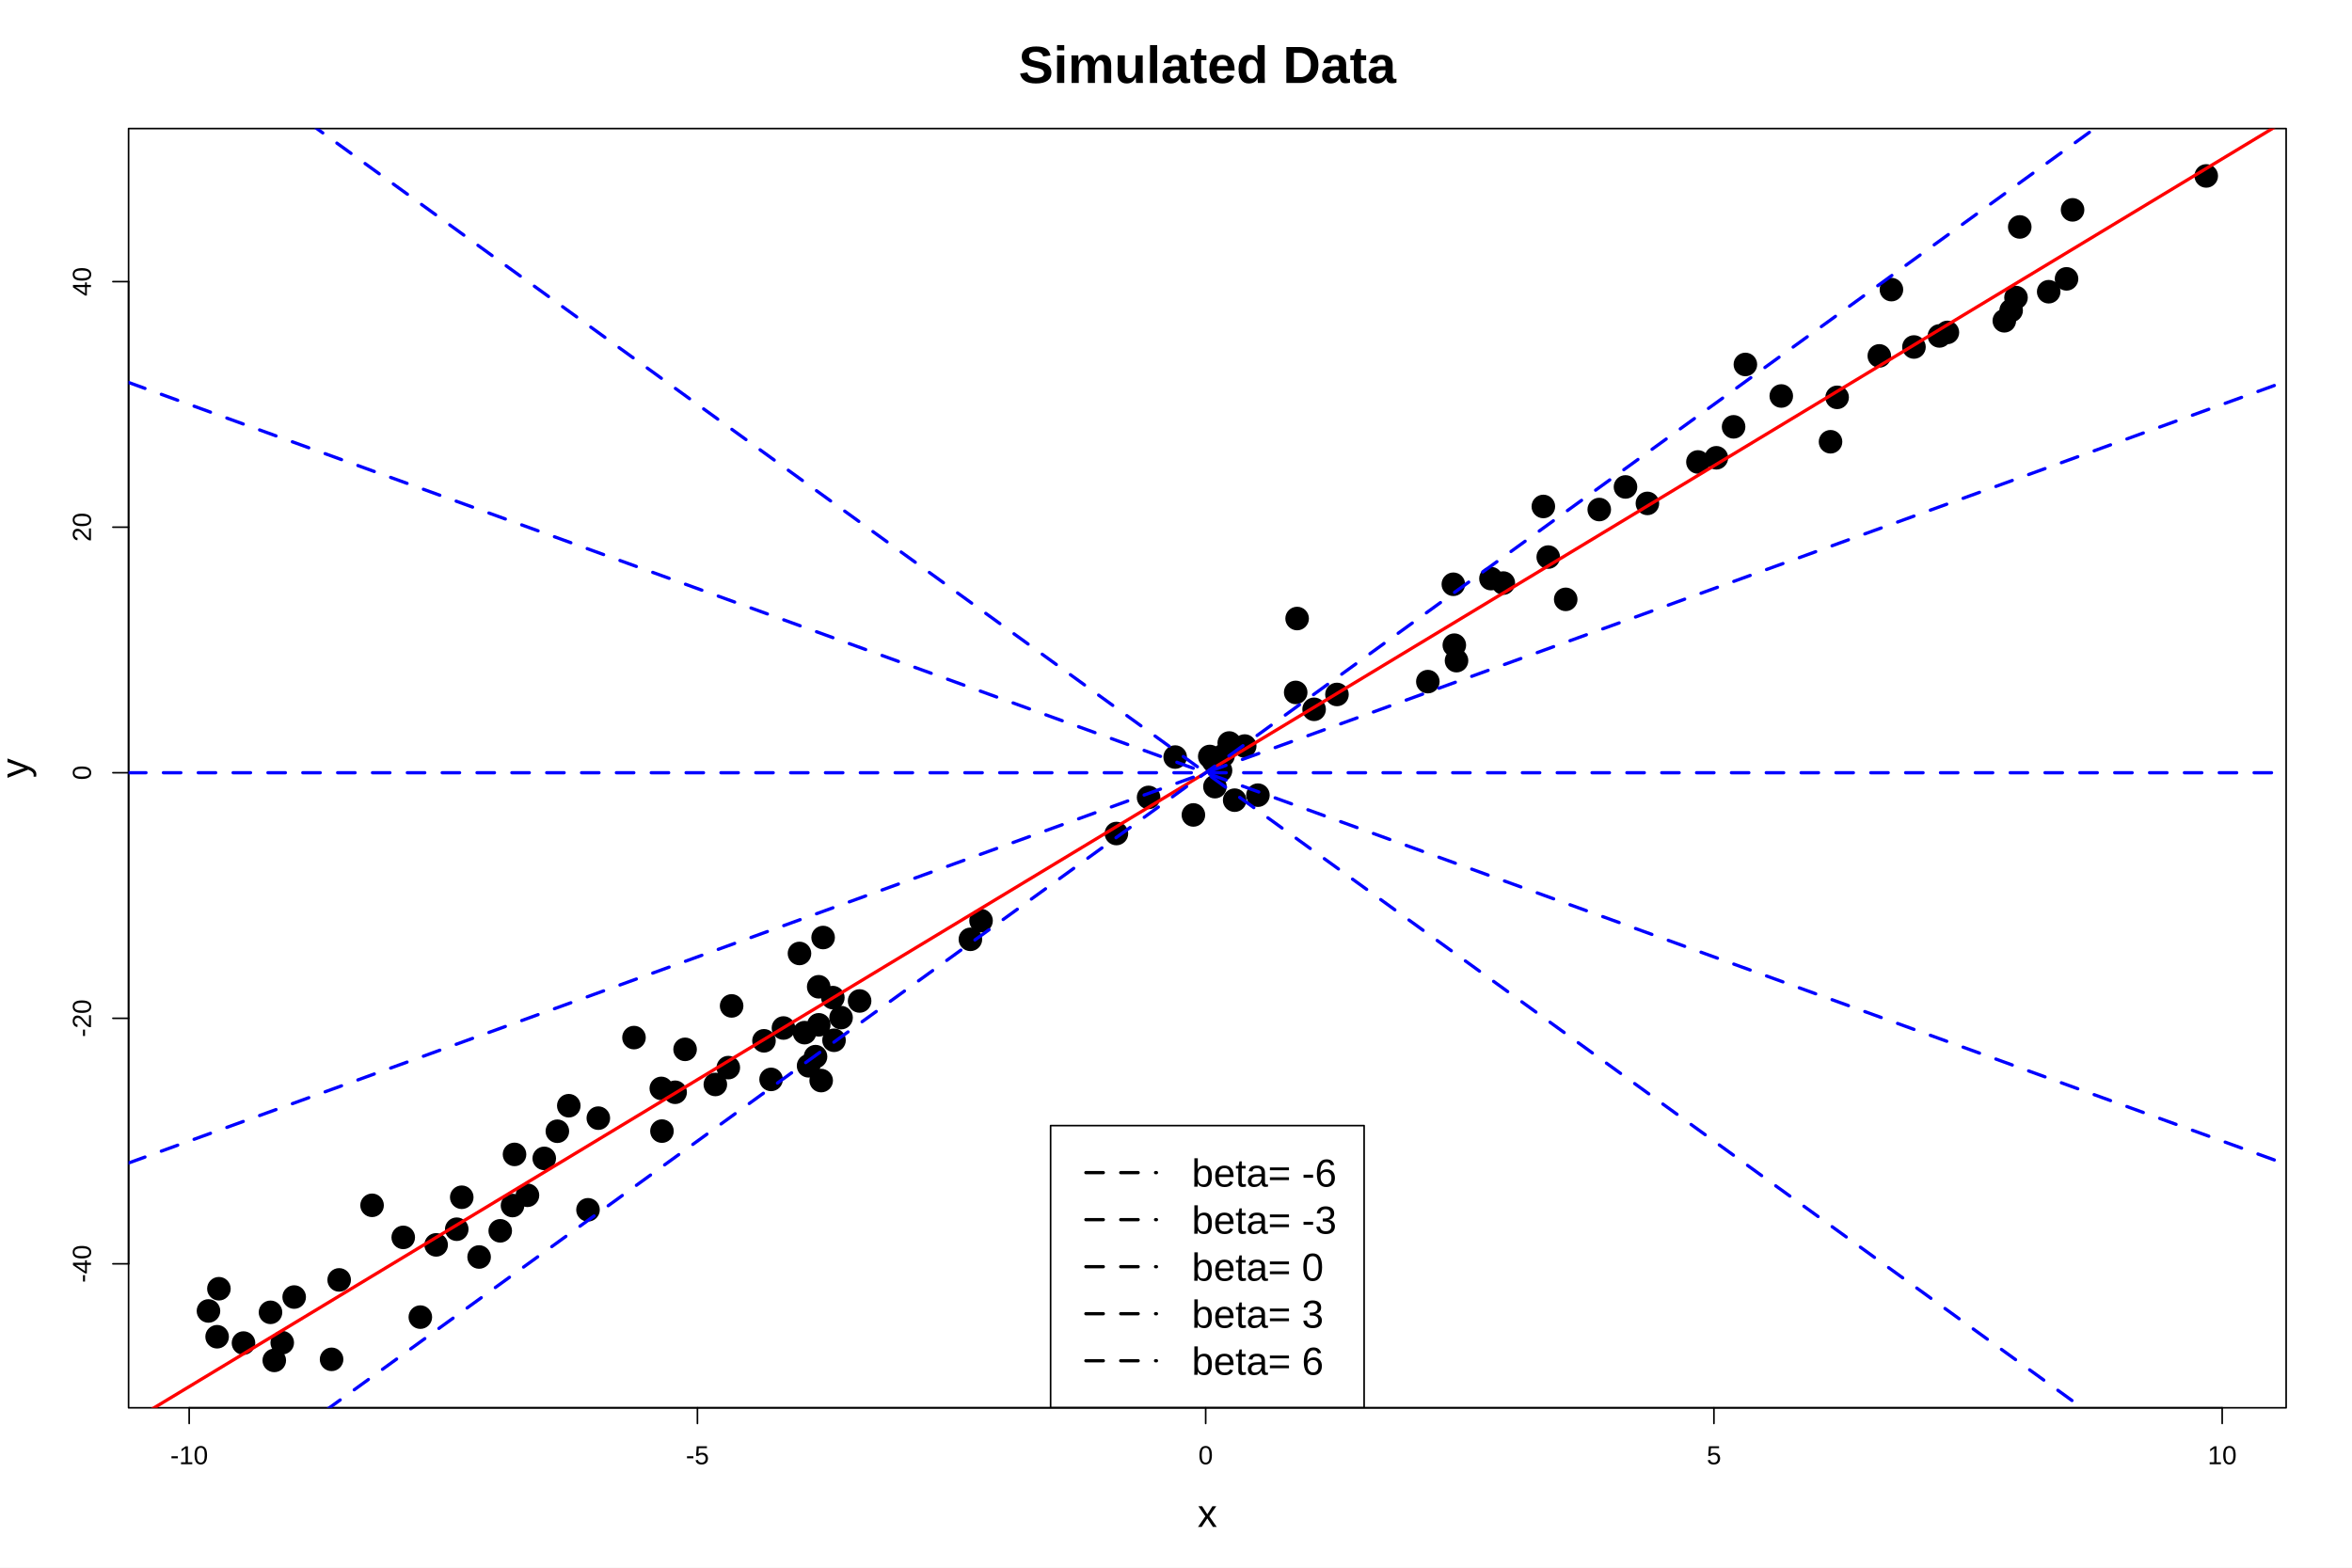
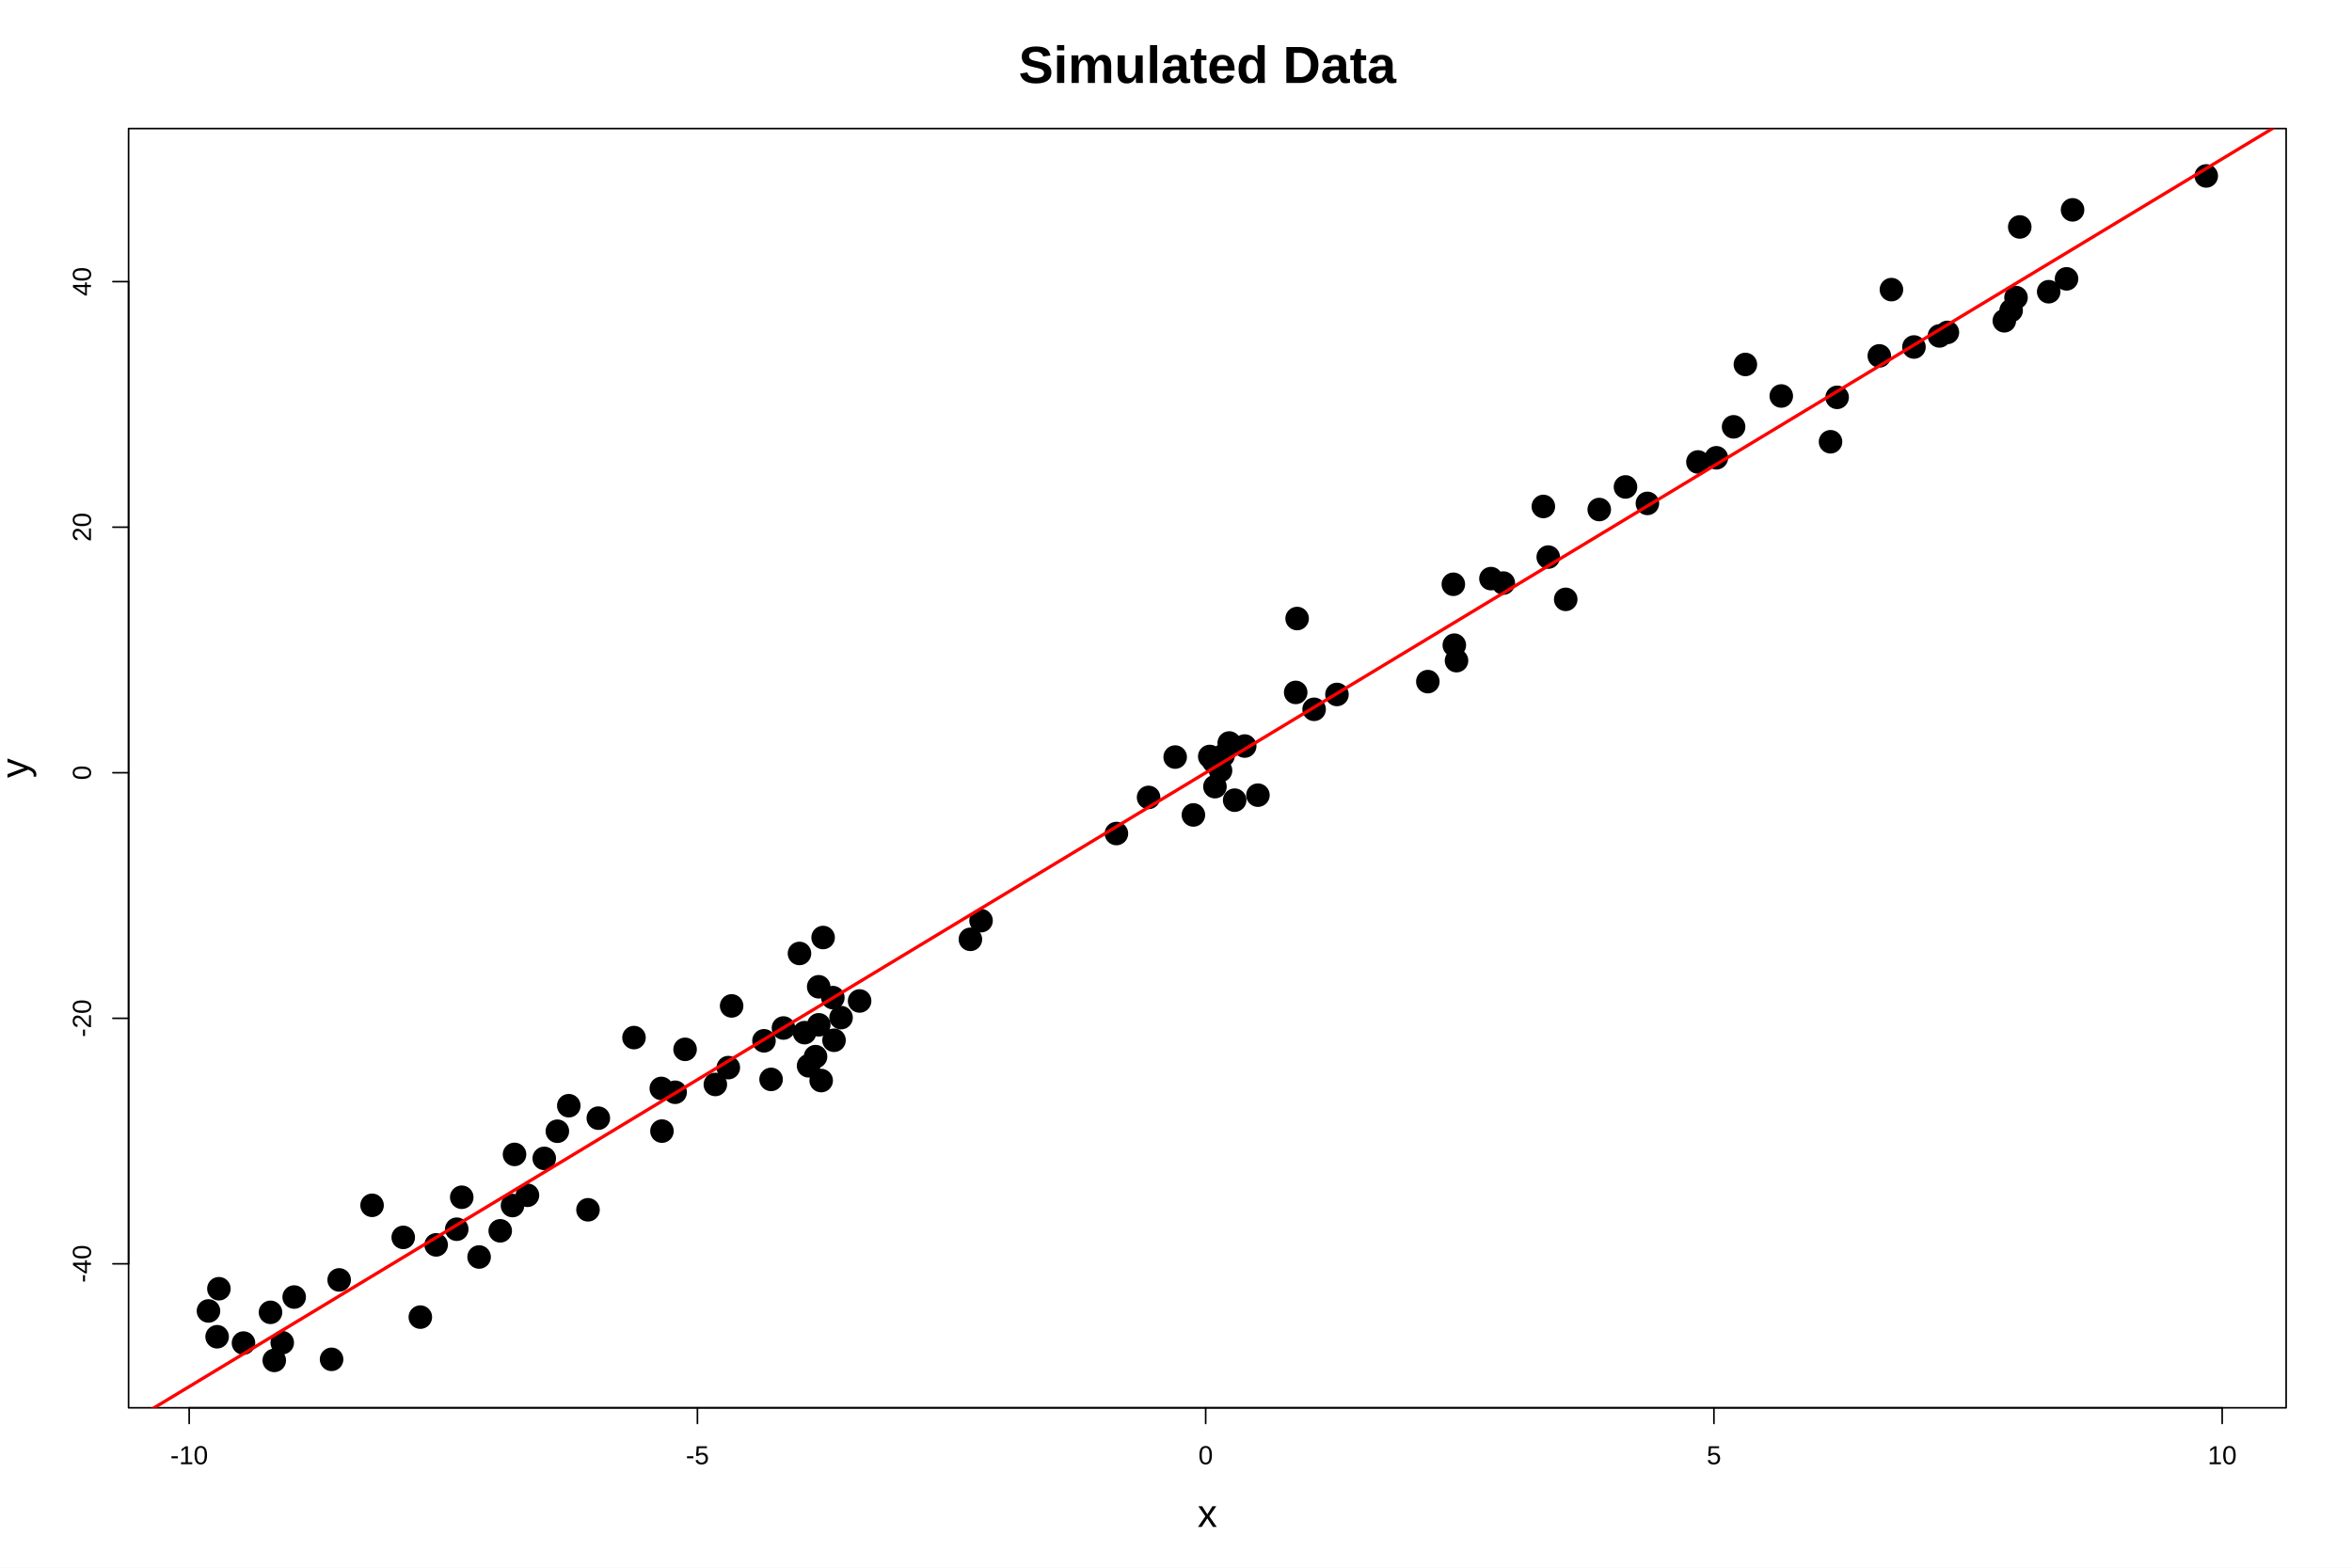
<svg xmlns="http://www.w3.org/2000/svg" viewBox="0 0 1080.00 720.00">
  <defs>
    <style type="text/css">
    line, polyline, path, rect, circle {
      fill: none;
      stroke: #000000;
      stroke-linecap: round;
      stroke-linejoin: round;
      stroke-miterlimit: 10.00;
    }
  </style>
  </defs>
  <rect width="100%" height="100%" style="stroke: none; fill: #FFFFFF;" />
  <defs>
    <clipPath id="cpNTkuMDR8MTA0OS43Nnw2NDYuNTZ8NTkuMDQ=">
      <rect x="59.04" y="59.04" width="990.72" height="587.52" />
    </clipPath>
  </defs>
  <circle cx="193.01" cy="604.92" r="3.78pt" style="stroke-width: 0.75; fill: #000000;" clip-path="url(#cpNTkuMDR8MTA0OS43Nnw2NDYuNTZ8NTkuMDQ=)" />
  <circle cx="667.80" cy="296.31" r="3.78pt" style="stroke-width: 0.75; fill: #000000;" clip-path="url(#cpNTkuMDR8MTA0OS43Nnw2NDYuNTZ8NTkuMDQ=)" />
  <circle cx="655.64" cy="313.05" r="3.78pt" style="stroke-width: 0.75; fill: #000000;" clip-path="url(#cpNTkuMDR8MTA0OS43Nnw2NDYuNTZ8NTkuMDQ=)" />
  <circle cx="668.81" cy="303.42" r="3.78pt" style="stroke-width: 0.75; fill: #000000;" clip-path="url(#cpNTkuMDR8MTA0OS43Nnw2NDYuNTZ8NTkuMDQ=)" />
  <circle cx="890.56" cy="154.28" r="3.78pt" style="stroke-width: 0.75; fill: #000000;" clip-path="url(#cpNTkuMDR8MTA0OS43Nnw2NDYuNTZ8NTkuMDQ=)" />
  <circle cx="684.62" cy="265.74" r="3.78pt" style="stroke-width: 0.75; fill: #000000;" clip-path="url(#cpNTkuMDR8MTA0OS43Nnw2NDYuNTZ8NTkuMDQ=)" />
  <circle cx="95.73" cy="602.09" r="3.78pt" style="stroke-width: 0.75; fill: #000000;" clip-path="url(#cpNTkuMDR8MTA0OS43Nnw2NDYuNTZ8NTkuMDQ=)" />
  <circle cx="303.96" cy="519.49" r="3.78pt" style="stroke-width: 0.75; fill: #000000;" clip-path="url(#cpNTkuMDR8MTA0OS43Nnw2NDYuNTZ8NTkuMDQ=)" />
  <circle cx="708.68" cy="232.61" r="3.78pt" style="stroke-width: 0.75; fill: #000000;" clip-path="url(#cpNTkuMDR8MTA0OS43Nnw2NDYuNTZ8NTkuMDQ=)" />
  <circle cx="566.94" cy="367.50" r="3.78pt" style="stroke-width: 0.75; fill: #000000;" clip-path="url(#cpNTkuMDR8MTA0OS43Nnw2NDYuNTZ8NTkuMDQ=)" />
  <circle cx="734.35" cy="234.02" r="3.78pt" style="stroke-width: 0.75; fill: #000000;" clip-path="url(#cpNTkuMDR8MTA0OS43Nnw2NDYuNTZ8NTkuMDQ=)" />
  <circle cx="595.62" cy="284.08" r="3.78pt" style="stroke-width: 0.75; fill: #000000;" clip-path="url(#cpNTkuMDR8MTA0OS43Nnw2NDYuNTZ8NTkuMDQ=)" />
  <circle cx="350.81" cy="478.02" r="3.78pt" style="stroke-width: 0.75; fill: #000000;" clip-path="url(#cpNTkuMDR8MTA0OS43Nnw2NDYuNTZ8NTkuMDQ=)" />
  <circle cx="948.92" cy="128.07" r="3.78pt" style="stroke-width: 0.75; fill: #000000;" clip-path="url(#cpNTkuMDR8MTA0OS43Nnw2NDYuNTZ8NTkuMDQ=)" />
  <circle cx="359.75" cy="472.14" r="3.78pt" style="stroke-width: 0.75; fill: #000000;" clip-path="url(#cpNTkuMDR8MTA0OS43Nnw2NDYuNTZ8NTkuMDQ=)" />
  <circle cx="868.51" cy="133.01" r="3.78pt" style="stroke-width: 0.75; fill: #000000;" clip-path="url(#cpNTkuMDR8MTA0OS43Nnw2NDYuNTZ8NTkuMDQ=)" />
  <circle cx="354.07" cy="495.74" r="3.78pt" style="stroke-width: 0.75; fill: #000000;" clip-path="url(#cpNTkuMDR8MTA0OS43Nnw2NDYuNTZ8NTkuMDQ=)" />
  <circle cx="335.95" cy="461.99" r="3.78pt" style="stroke-width: 0.75; fill: #000000;" clip-path="url(#cpNTkuMDR8MTA0OS43Nnw2NDYuNTZ8NTkuMDQ=)" />
  <circle cx="261.18" cy="507.83" r="3.78pt" style="stroke-width: 0.75; fill: #000000;" clip-path="url(#cpNTkuMDR8MTA0OS43Nnw2NDYuNTZ8NTkuMDQ=)" />
  <circle cx="303.66" cy="499.88" r="3.78pt" style="stroke-width: 0.75; fill: #000000;" clip-path="url(#cpNTkuMDR8MTA0OS43Nnw2NDYuNTZ8NTkuMDQ=)" />
  <circle cx="382.43" cy="458.18" r="3.78pt" style="stroke-width: 0.75; fill: #000000;" clip-path="url(#cpNTkuMDR8MTA0OS43Nnw2NDYuNTZ8NTkuMDQ=)" />
  <circle cx="369.44" cy="474.27" r="3.78pt" style="stroke-width: 0.75; fill: #000000;" clip-path="url(#cpNTkuMDR8MTA0OS43Nnw2NDYuNTZ8NTkuMDQ=)" />
  <circle cx="235.34" cy="553.68" r="3.78pt" style="stroke-width: 0.75; fill: #000000;" clip-path="url(#cpNTkuMDR8MTA0OS43Nnw2NDYuNTZ8NTkuMDQ=)" />
  <circle cx="124.21" cy="602.72" r="3.78pt" style="stroke-width: 0.75; fill: #000000;" clip-path="url(#cpNTkuMDR8MTA0OS43Nnw2NDYuNTZ8NTkuMDQ=)" />
  <circle cx="291.12" cy="476.54" r="3.78pt" style="stroke-width: 0.75; fill: #000000;" clip-path="url(#cpNTkuMDR8MTA0OS43Nnw2NDYuNTZ8NTkuMDQ=)" />
  <circle cx="843.58" cy="182.49" r="3.78pt" style="stroke-width: 0.75; fill: #000000;" clip-path="url(#cpNTkuMDR8MTA0OS43Nnw2NDYuNTZ8NTkuMDQ=)" />
  <circle cx="577.62" cy="365.20" r="3.78pt" style="stroke-width: 0.75; fill: #000000;" clip-path="url(#cpNTkuMDR8MTA0OS43Nnw2NDYuNTZ8NTkuMDQ=)" />
  <circle cx="940.73" cy="133.98" r="3.78pt" style="stroke-width: 0.75; fill: #000000;" clip-path="url(#cpNTkuMDR8MTA0OS43Nnw2NDYuNTZ8NTkuMDQ=)" />
  <circle cx="862.95" cy="163.45" r="3.78pt" style="stroke-width: 0.75; fill: #000000;" clip-path="url(#cpNTkuMDR8MTA0OS43Nnw2NDYuNTZ8NTkuMDQ=)" />
  <circle cx="129.60" cy="616.67" r="3.78pt" style="stroke-width: 0.75; fill: #000000;" clip-path="url(#cpNTkuMDR8MTA0OS43Nnw2NDYuNTZ8NTkuMDQ=)" />
  <circle cx="512.64" cy="382.82" r="3.78pt" style="stroke-width: 0.75; fill: #000000;" clip-path="url(#cpNTkuMDR8MTA0OS43Nnw2NDYuNTZ8NTkuMDQ=)" />
  <circle cx="334.43" cy="490.33" r="3.78pt" style="stroke-width: 0.75; fill: #000000;" clip-path="url(#cpNTkuMDR8MTA0OS43Nnw2NDYuNTZ8NTkuMDQ=)" />
  <circle cx="371.29" cy="489.50" r="3.78pt" style="stroke-width: 0.75; fill: #000000;" clip-path="url(#cpNTkuMDR8MTA0OS43Nnw2NDYuNTZ8NTkuMDQ=)" />
  <circle cx="560.45" cy="353.87" r="3.78pt" style="stroke-width: 0.75; fill: #000000;" clip-path="url(#cpNTkuMDR8MTA0OS43Nnw2NDYuNTZ8NTkuMDQ=)" />
  <circle cx="255.93" cy="519.55" r="3.78pt" style="stroke-width: 0.75; fill: #000000;" clip-path="url(#cpNTkuMDR8MTA0OS43Nnw2NDYuNTZ8NTkuMDQ=)" />
  <circle cx="796.04" cy="196.03" r="3.78pt" style="stroke-width: 0.75; fill: #000000;" clip-path="url(#cpNTkuMDR8MTA0OS43Nnw2NDYuNTZ8NTkuMDQ=)" />
  <circle cx="274.74" cy="513.54" r="3.78pt" style="stroke-width: 0.75; fill: #000000;" clip-path="url(#cpNTkuMDR8MTA0OS43Nnw2NDYuNTZ8NTkuMDQ=)" />
  <circle cx="328.47" cy="498.07" r="3.78pt" style="stroke-width: 0.75; fill: #000000;" clip-path="url(#cpNTkuMDR8MTA0OS43Nnw2NDYuNTZ8NTkuMDQ=)" />
  <circle cx="1013.07" cy="80.80" r="3.78pt" style="stroke-width: 0.75; fill: #000000;" clip-path="url(#cpNTkuMDR8MTA0OS43Nnw2NDYuNTZ8NTkuMDQ=)" />
  <circle cx="840.55" cy="202.89" r="3.78pt" style="stroke-width: 0.75; fill: #000000;" clip-path="url(#cpNTkuMDR8MTA0OS43Nnw2NDYuNTZ8NTkuMDQ=)" />
  <circle cx="603.42" cy="325.77" r="3.78pt" style="stroke-width: 0.75; fill: #000000;" clip-path="url(#cpNTkuMDR8MTA0OS43Nnw2NDYuNTZ8NTkuMDQ=)" />
  <circle cx="690.31" cy="267.79" r="3.78pt" style="stroke-width: 0.75; fill: #000000;" clip-path="url(#cpNTkuMDR8MTA0OS43Nnw2NDYuNTZ8NTkuMDQ=)" />
  <circle cx="377.96" cy="430.58" r="3.78pt" style="stroke-width: 0.75; fill: #000000;" clip-path="url(#cpNTkuMDR8MTA0OS43Nnw2NDYuNTZ8NTkuMDQ=)" />
  <circle cx="667.35" cy="268.34" r="3.78pt" style="stroke-width: 0.75; fill: #000000;" clip-path="url(#cpNTkuMDR8MTA0OS43Nnw2NDYuNTZ8NTkuMDQ=)" />
  <circle cx="394.72" cy="459.72" r="3.78pt" style="stroke-width: 0.75; fill: #000000;" clip-path="url(#cpNTkuMDR8MTA0OS43Nnw2NDYuNTZ8NTkuMDQ=)" />
  <circle cx="555.50" cy="347.43" r="3.78pt" style="stroke-width: 0.75; fill: #000000;" clip-path="url(#cpNTkuMDR8MTA0OS43Nnw2NDYuNTZ8NTkuMDQ=)" />
  <circle cx="718.95" cy="275.27" r="3.78pt" style="stroke-width: 0.75; fill: #000000;" clip-path="url(#cpNTkuMDR8MTA0OS43Nnw2NDYuNTZ8NTkuMDQ=)" />
  <circle cx="539.62" cy="347.70" r="3.78pt" style="stroke-width: 0.75; fill: #000000;" clip-path="url(#cpNTkuMDR8MTA0OS43Nnw2NDYuNTZ8NTkuMDQ=)" />
  <circle cx="314.58" cy="481.94" r="3.78pt" style="stroke-width: 0.75; fill: #000000;" clip-path="url(#cpNTkuMDR8MTA0OS43Nnw2NDYuNTZ8NTkuMDQ=)" />
  <circle cx="801.45" cy="167.39" r="3.78pt" style="stroke-width: 0.75; fill: #000000;" clip-path="url(#cpNTkuMDR8MTA0OS43Nnw2NDYuNTZ8NTkuMDQ=)" />
  <circle cx="155.74" cy="587.83" r="3.78pt" style="stroke-width: 0.75; fill: #000000;" clip-path="url(#cpNTkuMDR8MTA0OS43Nnw2NDYuNTZ8NTkuMDQ=)" />
  <circle cx="375.97" cy="470.67" r="3.78pt" style="stroke-width: 0.75; fill: #000000;" clip-path="url(#cpNTkuMDR8MTA0OS43Nnw2NDYuNTZ8NTkuMDQ=)" />
  <circle cx="756.46" cy="231.20" r="3.78pt" style="stroke-width: 0.75; fill: #000000;" clip-path="url(#cpNTkuMDR8MTA0OS43Nnw2NDYuNTZ8NTkuMDQ=)" />
  <circle cx="557.88" cy="361.29" r="3.78pt" style="stroke-width: 0.75; fill: #000000;" clip-path="url(#cpNTkuMDR8MTA0OS43Nnw2NDYuNTZ8NTkuMDQ=)" />
  <circle cx="229.70" cy="565.29" r="3.78pt" style="stroke-width: 0.75; fill: #000000;" clip-path="url(#cpNTkuMDR8MTA0OS43Nnw2NDYuNTZ8NTkuMDQ=)" />
  <circle cx="557.30" cy="349.70" r="3.78pt" style="stroke-width: 0.75; fill: #000000;" clip-path="url(#cpNTkuMDR8MTA0OS43Nnw2NDYuNTZ8NTkuMDQ=)" />
  <circle cx="547.99" cy="374.28" r="3.78pt" style="stroke-width: 0.75; fill: #000000;" clip-path="url(#cpNTkuMDR8MTA0OS43Nnw2NDYuNTZ8NTkuMDQ=)" />
  <circle cx="788.13" cy="210.25" r="3.78pt" style="stroke-width: 0.75; fill: #000000;" clip-path="url(#cpNTkuMDR8MTA0OS43Nnw2NDYuNTZ8NTkuMDQ=)" />
  <circle cx="249.91" cy="532.02" r="3.78pt" style="stroke-width: 0.75; fill: #000000;" clip-path="url(#cpNTkuMDR8MTA0OS43Nnw2NDYuNTZ8NTkuMDQ=)" />
  <circle cx="878.86" cy="159.37" r="3.78pt" style="stroke-width: 0.75; fill: #000000;" clip-path="url(#cpNTkuMDR8MTA0OS43Nnw2NDYuNTZ8NTkuMDQ=)" />
  <circle cx="894.21" cy="152.67" r="3.78pt" style="stroke-width: 0.75; fill: #000000;" clip-path="url(#cpNTkuMDR8MTA0OS43Nnw2NDYuNTZ8NTkuMDQ=)" />
  <circle cx="125.94" cy="624.80" r="3.78pt" style="stroke-width: 0.75; fill: #000000;" clip-path="url(#cpNTkuMDR8MTA0OS43Nnw2NDYuNTZ8NTkuMDQ=)" />
  <circle cx="382.97" cy="477.77" r="3.78pt" style="stroke-width: 0.75; fill: #000000;" clip-path="url(#cpNTkuMDR8MTA0OS43Nnw2NDYuNTZ8NTkuMDQ=)" />
  <circle cx="99.70" cy="613.93" r="3.78pt" style="stroke-width: 0.75; fill: #000000;" clip-path="url(#cpNTkuMDR8MTA0OS43Nnw2NDYuNTZ8NTkuMDQ=)" />
  <circle cx="310.01" cy="501.65" r="3.78pt" style="stroke-width: 0.75; fill: #000000;" clip-path="url(#cpNTkuMDR8MTA0OS43Nnw2NDYuNTZ8NTkuMDQ=)" />
  <circle cx="746.40" cy="223.64" r="3.78pt" style="stroke-width: 0.75; fill: #000000;" clip-path="url(#cpNTkuMDR8MTA0OS43Nnw2NDYuNTZ8NTkuMDQ=)" />
  <circle cx="374.48" cy="485.29" r="3.78pt" style="stroke-width: 0.75; fill: #000000;" clip-path="url(#cpNTkuMDR8MTA0OS43Nnw2NDYuNTZ8NTkuMDQ=)" />
  <circle cx="561.61" cy="347.06" r="3.78pt" style="stroke-width: 0.75; fill: #000000;" clip-path="url(#cpNTkuMDR8MTA0OS43Nnw2NDYuNTZ8NTkuMDQ=)" />
  <circle cx="135.08" cy="595.70" r="3.78pt" style="stroke-width: 0.75; fill: #000000;" clip-path="url(#cpNTkuMDR8MTA0OS43Nnw2NDYuNTZ8NTkuMDQ=)" />
  <circle cx="613.91" cy="318.95" r="3.78pt" style="stroke-width: 0.75; fill: #000000;" clip-path="url(#cpNTkuMDR8MTA0OS43Nnw2NDYuNTZ8NTkuMDQ=)" />
  <circle cx="200.27" cy="571.74" r="3.78pt" style="stroke-width: 0.75; fill: #000000;" clip-path="url(#cpNTkuMDR8MTA0OS43Nnw2NDYuNTZ8NTkuMDQ=)" />
  <circle cx="920.35" cy="147.33" r="3.78pt" style="stroke-width: 0.75; fill: #000000;" clip-path="url(#cpNTkuMDR8MTA0OS43Nnw2NDYuNTZ8NTkuMDQ=)" />
  <circle cx="100.52" cy="591.88" r="3.78pt" style="stroke-width: 0.75; fill: #000000;" clip-path="url(#cpNTkuMDR8MTA0OS43Nnw2NDYuNTZ8NTkuMDQ=)" />
  <circle cx="817.93" cy="181.87" r="3.78pt" style="stroke-width: 0.75; fill: #000000;" clip-path="url(#cpNTkuMDR8MTA0OS43Nnw2NDYuNTZ8NTkuMDQ=)" />
  <circle cx="170.85" cy="553.57" r="3.78pt" style="stroke-width: 0.75; fill: #000000;" clip-path="url(#cpNTkuMDR8MTA0OS43Nnw2NDYuNTZ8NTkuMDQ=)" />
  <circle cx="571.55" cy="342.64" r="3.78pt" style="stroke-width: 0.75; fill: #000000;" clip-path="url(#cpNTkuMDR8MTA0OS43Nnw2NDYuNTZ8NTkuMDQ=)" />
  <circle cx="445.59" cy="431.41" r="3.78pt" style="stroke-width: 0.75; fill: #000000;" clip-path="url(#cpNTkuMDR8MTA0OS43Nnw2NDYuNTZ8NTkuMDQ=)" />
  <circle cx="152.26" cy="624.31" r="3.78pt" style="stroke-width: 0.75; fill: #000000;" clip-path="url(#cpNTkuMDR8MTA0OS43Nnw2NDYuNTZ8NTkuMDQ=)" />
  <circle cx="386.20" cy="467.37" r="3.78pt" style="stroke-width: 0.75; fill: #000000;" clip-path="url(#cpNTkuMDR8MTA0OS43Nnw2NDYuNTZ8NTkuMDQ=)" />
  <circle cx="710.93" cy="255.85" r="3.78pt" style="stroke-width: 0.75; fill: #000000;" clip-path="url(#cpNTkuMDR8MTA0OS43Nnw2NDYuNTZ8NTkuMDQ=)" />
  <circle cx="951.69" cy="96.38" r="3.78pt" style="stroke-width: 0.75; fill: #000000;" clip-path="url(#cpNTkuMDR8MTA0OS43Nnw2NDYuNTZ8NTkuMDQ=)" />
  <circle cx="527.41" cy="366.23" r="3.78pt" style="stroke-width: 0.75; fill: #000000;" clip-path="url(#cpNTkuMDR8MTA0OS43Nnw2NDYuNTZ8NTkuMDQ=)" />
  <circle cx="220.00" cy="577.31" r="3.78pt" style="stroke-width: 0.75; fill: #000000;" clip-path="url(#cpNTkuMDR8MTA0OS43Nnw2NDYuNTZ8NTkuMDQ=)" />
  <circle cx="594.96" cy="318.01" r="3.78pt" style="stroke-width: 0.75; fill: #000000;" clip-path="url(#cpNTkuMDR8MTA0OS43Nnw2NDYuNTZ8NTkuMDQ=)" />
  <circle cx="270.00" cy="555.63" r="3.78pt" style="stroke-width: 0.75; fill: #000000;" clip-path="url(#cpNTkuMDR8MTA0OS43Nnw2NDYuNTZ8NTkuMDQ=)" />
  <circle cx="925.72" cy="136.67" r="3.78pt" style="stroke-width: 0.75; fill: #000000;" clip-path="url(#cpNTkuMDR8MTA0OS43Nnw2NDYuNTZ8NTkuMDQ=)" />
  <circle cx="450.48" cy="422.84" r="3.78pt" style="stroke-width: 0.75; fill: #000000;" clip-path="url(#cpNTkuMDR8MTA0OS43Nnw2NDYuNTZ8NTkuMDQ=)" />
  <circle cx="377.07" cy="496.28" r="3.78pt" style="stroke-width: 0.75; fill: #000000;" clip-path="url(#cpNTkuMDR8MTA0OS43Nnw2NDYuNTZ8NTkuMDQ=)" />
  <circle cx="236.26" cy="530.19" r="3.78pt" style="stroke-width: 0.75; fill: #000000;" clip-path="url(#cpNTkuMDR8MTA0OS43Nnw2NDYuNTZ8NTkuMDQ=)" />
  <circle cx="923.48" cy="142.60" r="3.78pt" style="stroke-width: 0.75; fill: #000000;" clip-path="url(#cpNTkuMDR8MTA0OS43Nnw2NDYuNTZ8NTkuMDQ=)" />
  <circle cx="242.20" cy="548.96" r="3.78pt" style="stroke-width: 0.75; fill: #000000;" clip-path="url(#cpNTkuMDR8MTA0OS43Nnw2NDYuNTZ8NTkuMDQ=)" />
  <circle cx="927.44" cy="104.23" r="3.78pt" style="stroke-width: 0.75; fill: #000000;" clip-path="url(#cpNTkuMDR8MTA0OS43Nnw2NDYuNTZ8NTkuMDQ=)" />
  <circle cx="212.03" cy="549.87" r="3.78pt" style="stroke-width: 0.75; fill: #000000;" clip-path="url(#cpNTkuMDR8MTA0OS43Nnw2NDYuNTZ8NTkuMDQ=)" />
  <circle cx="209.73" cy="564.55" r="3.78pt" style="stroke-width: 0.75; fill: #000000;" clip-path="url(#cpNTkuMDR8MTA0OS43Nnw2NDYuNTZ8NTkuMDQ=)" />
  <circle cx="185.16" cy="568.30" r="3.78pt" style="stroke-width: 0.75; fill: #000000;" clip-path="url(#cpNTkuMDR8MTA0OS43Nnw2NDYuNTZ8NTkuMDQ=)" />
  <circle cx="564.45" cy="341.24" r="3.78pt" style="stroke-width: 0.75; fill: #000000;" clip-path="url(#cpNTkuMDR8MTA0OS43Nnw2NDYuNTZ8NTkuMDQ=)" />
  <circle cx="367.11" cy="437.90" r="3.78pt" style="stroke-width: 0.75; fill: #000000;" clip-path="url(#cpNTkuMDR8MTA0OS43Nnw2NDYuNTZ8NTkuMDQ=)" />
  <circle cx="111.81" cy="616.84" r="3.78pt" style="stroke-width: 0.75; fill: #000000;" clip-path="url(#cpNTkuMDR8MTA0OS43Nnw2NDYuNTZ8NTkuMDQ=)" />
  <circle cx="375.93" cy="453.20" r="3.78pt" style="stroke-width: 0.75; fill: #000000;" clip-path="url(#cpNTkuMDR8MTA0OS43Nnw2NDYuNTZ8NTkuMDQ=)" />
  <circle cx="779.66" cy="212.17" r="3.78pt" style="stroke-width: 0.75; fill: #000000;" clip-path="url(#cpNTkuMDR8MTA0OS43Nnw2NDYuNTZ8NTkuMDQ=)" />
  <defs>
    <clipPath id="cpMHwxMDgwfDcyMHww">
      <rect x="0.00" y="0.00" width="1080.00" height="720.00" />
    </clipPath>
  </defs>
  <line x1="86.87" y1="646.56" x2="1020.39" y2="646.56" style="stroke-width: 0.75;" clip-path="url(#cpMHwxMDgwfDcyMHww)" />
  <line x1="86.87" y1="646.56" x2="86.87" y2="653.76" style="stroke-width: 0.75;" clip-path="url(#cpMHwxMDgwfDcyMHww)" />
  <line x1="320.25" y1="646.56" x2="320.25" y2="653.76" style="stroke-width: 0.75;" clip-path="url(#cpMHwxMDgwfDcyMHww)" />
  <line x1="553.63" y1="646.56" x2="553.63" y2="653.76" style="stroke-width: 0.75;" clip-path="url(#cpMHwxMDgwfDcyMHww)" />
  <line x1="787.01" y1="646.56" x2="787.01" y2="653.76" style="stroke-width: 0.75;" clip-path="url(#cpMHwxMDgwfDcyMHww)" />
  <line x1="1020.39" y1="646.56" x2="1020.39" y2="653.76" style="stroke-width: 0.75;" clip-path="url(#cpMHwxMDgwfDcyMHww)" />
  <g clip-path="url(#cpMHwxMDgwfDcyMHww)">
    <text x="78.20" y="672.48" style="font-size: 12.00px; font-family: Arial;" textLength="17.34px" lengthAdjust="spacingAndGlyphs">-10</text>
  </g>
  <g clip-path="url(#cpMHwxMDgwfDcyMHww)">
    <text x="314.92" y="672.48" style="font-size: 12.00px; font-family: Arial;" textLength="10.67px" lengthAdjust="spacingAndGlyphs">-5</text>
  </g>
  <g clip-path="url(#cpMHwxMDgwfDcyMHww)">
    <text x="550.29" y="672.48" style="font-size: 12.00px; font-family: Arial;" textLength="6.67px" lengthAdjust="spacingAndGlyphs">0</text>
  </g>
  <g clip-path="url(#cpMHwxMDgwfDcyMHww)">
    <text x="783.68" y="672.48" style="font-size: 12.00px; font-family: Arial;" textLength="6.67px" lengthAdjust="spacingAndGlyphs">5</text>
  </g>
  <g clip-path="url(#cpMHwxMDgwfDcyMHww)">
    <text x="1013.72" y="672.48" style="font-size: 12.00px; font-family: Arial;" textLength="13.35px" lengthAdjust="spacingAndGlyphs">10</text>
  </g>
  <line x1="59.04" y1="580.44" x2="59.04" y2="129.34" style="stroke-width: 0.75;" clip-path="url(#cpMHwxMDgwfDcyMHww)" />
  <line x1="59.04" y1="580.44" x2="51.84" y2="580.44" style="stroke-width: 0.75;" clip-path="url(#cpMHwxMDgwfDcyMHww)" />
  <line x1="59.04" y1="467.67" x2="51.84" y2="467.67" style="stroke-width: 0.75;" clip-path="url(#cpMHwxMDgwfDcyMHww)" />
  <line x1="59.04" y1="354.89" x2="51.84" y2="354.89" style="stroke-width: 0.75;" clip-path="url(#cpMHwxMDgwfDcyMHww)" />
  <line x1="59.04" y1="242.12" x2="51.84" y2="242.12" style="stroke-width: 0.75;" clip-path="url(#cpMHwxMDgwfDcyMHww)" />
  <line x1="59.04" y1="129.34" x2="51.84" y2="129.34" style="stroke-width: 0.75;" clip-path="url(#cpMHwxMDgwfDcyMHww)" />
  <g clip-path="url(#cpMHwxMDgwfDcyMHww)">
    <text transform="translate(41.76,589.11) rotate(-90)" style="font-size: 12.00px; font-family: Arial;" textLength="17.34px" lengthAdjust="spacingAndGlyphs">-40</text>
  </g>
  <g clip-path="url(#cpMHwxMDgwfDcyMHww)">
    <text transform="translate(41.76,476.34) rotate(-90)" style="font-size: 12.00px; font-family: Arial;" textLength="17.34px" lengthAdjust="spacingAndGlyphs">-20</text>
  </g>
  <g clip-path="url(#cpMHwxMDgwfDcyMHww)">
    <text transform="translate(41.76,358.23) rotate(-90)" style="font-size: 12.00px; font-family: Arial;" textLength="6.67px" lengthAdjust="spacingAndGlyphs">0</text>
  </g>
  <g clip-path="url(#cpMHwxMDgwfDcyMHww)">
    <text transform="translate(41.76,248.79) rotate(-90)" style="font-size: 12.00px; font-family: Arial;" textLength="13.35px" lengthAdjust="spacingAndGlyphs">20</text>
  </g>
  <g clip-path="url(#cpMHwxMDgwfDcyMHww)">
    <text transform="translate(41.76,136.02) rotate(-90)" style="font-size: 12.00px; font-family: Arial;" textLength="13.35px" lengthAdjust="spacingAndGlyphs">40</text>
  </g>
  <polyline points="59.04,646.56 1049.76,646.56 1049.76,59.04 59.04,59.04 59.04,646.56 " style="stroke-width: 0.75;" clip-path="url(#cpMHwxMDgwfDcyMHww)" />
  <g clip-path="url(#cpMHwxMDgwfDcyMHww)">
    <text x="467.71" y="38.11" style="font-size: 24.00px; font-weight: bold; font-family: Arial;" textLength="173.38px" lengthAdjust="spacingAndGlyphs">Simulated Data</text>
  </g>
  <g clip-path="url(#cpMHwxMDgwfDcyMHww)">
    <text x="549.90" y="701.28" style="font-size: 18.00px; font-family: Arial;" textLength="9.00px" lengthAdjust="spacingAndGlyphs">x</text>
  </g>
  <g clip-path="url(#cpMHwxMDgwfDcyMHww)">
    <text transform="translate(12.96,357.30) rotate(-90)" style="font-size: 18.00px; font-family: Arial;" textLength="9.00px" lengthAdjust="spacingAndGlyphs">y</text>
  </g>
  <defs>
    <clipPath id="cpNTkuMDR8MTA0OS43Nnw2NDYuNTZ8NTkuMDQ=">
      <rect x="59.04" y="59.04" width="990.72" height="587.52" />
    </clipPath>
  </defs>
  <line x1="59.04" y1="653.64" x2="1049.76" y2="55.22" style="stroke-width: 1.50; stroke: #FF0000;" clip-path="url(#cpNTkuMDR8MTA0OS43Nnw2NDYuNTZ8NTkuMDQ=)" />
-   <line x1="64.01" y1="0.00" x2="1049.76" y2="714.50" style="stroke-width: 1.50; stroke: #0000FF; stroke-dasharray: 8.00,8.00;" clip-path="url(#cpNTkuMDR8MTA0OS43Nnw2NDYuNTZ8NTkuMDQ=)" />
-   <line x1="59.04" y1="175.65" x2="1049.76" y2="534.70" style="stroke-width: 1.50; stroke: #0000FF; stroke-dasharray: 8.00,8.00;" clip-path="url(#cpNTkuMDR8MTA0OS43Nnw2NDYuNTZ8NTkuMDQ=)" />
-   <line x1="59.04" y1="354.89" x2="1049.76" y2="354.89" style="stroke-width: 1.50; stroke: #0000FF; stroke-dasharray: 8.00,8.00;" clip-path="url(#cpNTkuMDR8MTA0OS43Nnw2NDYuNTZ8NTkuMDQ=)" />
-   <line x1="59.04" y1="534.14" x2="1049.76" y2="175.09" style="stroke-width: 1.50; stroke: #0000FF; stroke-dasharray: 8.00,8.00;" clip-path="url(#cpNTkuMDR8MTA0OS43Nnw2NDYuNTZ8NTkuMDQ=)" />
-   <line x1="59.04" y1="713.39" x2="1043.26" y2="0.00" style="stroke-width: 1.50; stroke: #0000FF; stroke-dasharray: 8.00,8.00;" clip-path="url(#cpNTkuMDR8MTA0OS43Nnw2NDYuNTZ8NTkuMDQ=)" />
-   <rect x="482.42" y="516.96" width="143.96" height="129.60" style="stroke-width: 0.75;" clip-path="url(#cpNTkuMDR8MTA0OS43Nnw2NDYuNTZ8NTkuMDQ=)" />
-   <line x1="498.62" y1="538.56" x2="531.02" y2="538.56" style="stroke-width: 1.50; stroke-dasharray: 8.00,8.00;" clip-path="url(#cpNTkuMDR8MTA0OS43Nnw2NDYuNTZ8NTkuMDQ=)" />
-   <line x1="498.62" y1="560.16" x2="531.02" y2="560.16" style="stroke-width: 1.50; stroke-dasharray: 8.00,8.00;" clip-path="url(#cpNTkuMDR8MTA0OS43Nnw2NDYuNTZ8NTkuMDQ=)" />
-   <line x1="498.62" y1="581.76" x2="531.02" y2="581.76" style="stroke-width: 1.50; stroke-dasharray: 8.00,8.00;" clip-path="url(#cpNTkuMDR8MTA0OS43Nnw2NDYuNTZ8NTkuMDQ=)" />
-   <line x1="498.62" y1="603.36" x2="531.02" y2="603.36" style="stroke-width: 1.50; stroke-dasharray: 8.00,8.00;" clip-path="url(#cpNTkuMDR8MTA0OS43Nnw2NDYuNTZ8NTkuMDQ=)" />
-   <line x1="498.62" y1="624.96" x2="531.02" y2="624.96" style="stroke-width: 1.50; stroke-dasharray: 8.00,8.00;" clip-path="url(#cpNTkuMDR8MTA0OS43Nnw2NDYuNTZ8NTkuMDQ=)" />
-   <g clip-path="url(#cpNTkuMDR8MTA0OS43Nnw2NDYuNTZ8NTkuMDQ=)">
-     <text x="547.22" y="545.01" style="font-size: 18.00px; font-family: Arial;" textLength="66.55px" lengthAdjust="spacingAndGlyphs">beta= -6</text>
-   </g>
-   <g clip-path="url(#cpNTkuMDR8MTA0OS43Nnw2NDYuNTZ8NTkuMDQ=)">
-     <text x="547.22" y="566.61" style="font-size: 18.00px; font-family: Arial;" textLength="66.55px" lengthAdjust="spacingAndGlyphs">beta= -3</text>
-   </g>
-   <g clip-path="url(#cpNTkuMDR8MTA0OS43Nnw2NDYuNTZ8NTkuMDQ=)">
-     <text x="547.22" y="588.21" style="font-size: 18.00px; font-family: Arial;" textLength="60.56px" lengthAdjust="spacingAndGlyphs">beta= 0</text>
-   </g>
-   <g clip-path="url(#cpNTkuMDR8MTA0OS43Nnw2NDYuNTZ8NTkuMDQ=)">
-     <text x="547.22" y="609.81" style="font-size: 18.00px; font-family: Arial;" textLength="60.56px" lengthAdjust="spacingAndGlyphs">beta= 3</text>
-   </g>
-   <g clip-path="url(#cpNTkuMDR8MTA0OS43Nnw2NDYuNTZ8NTkuMDQ=)">
-     <text x="547.22" y="631.41" style="font-size: 18.00px; font-family: Arial;" textLength="60.56px" lengthAdjust="spacingAndGlyphs">beta= 6</text>
-   </g>
</svg>
